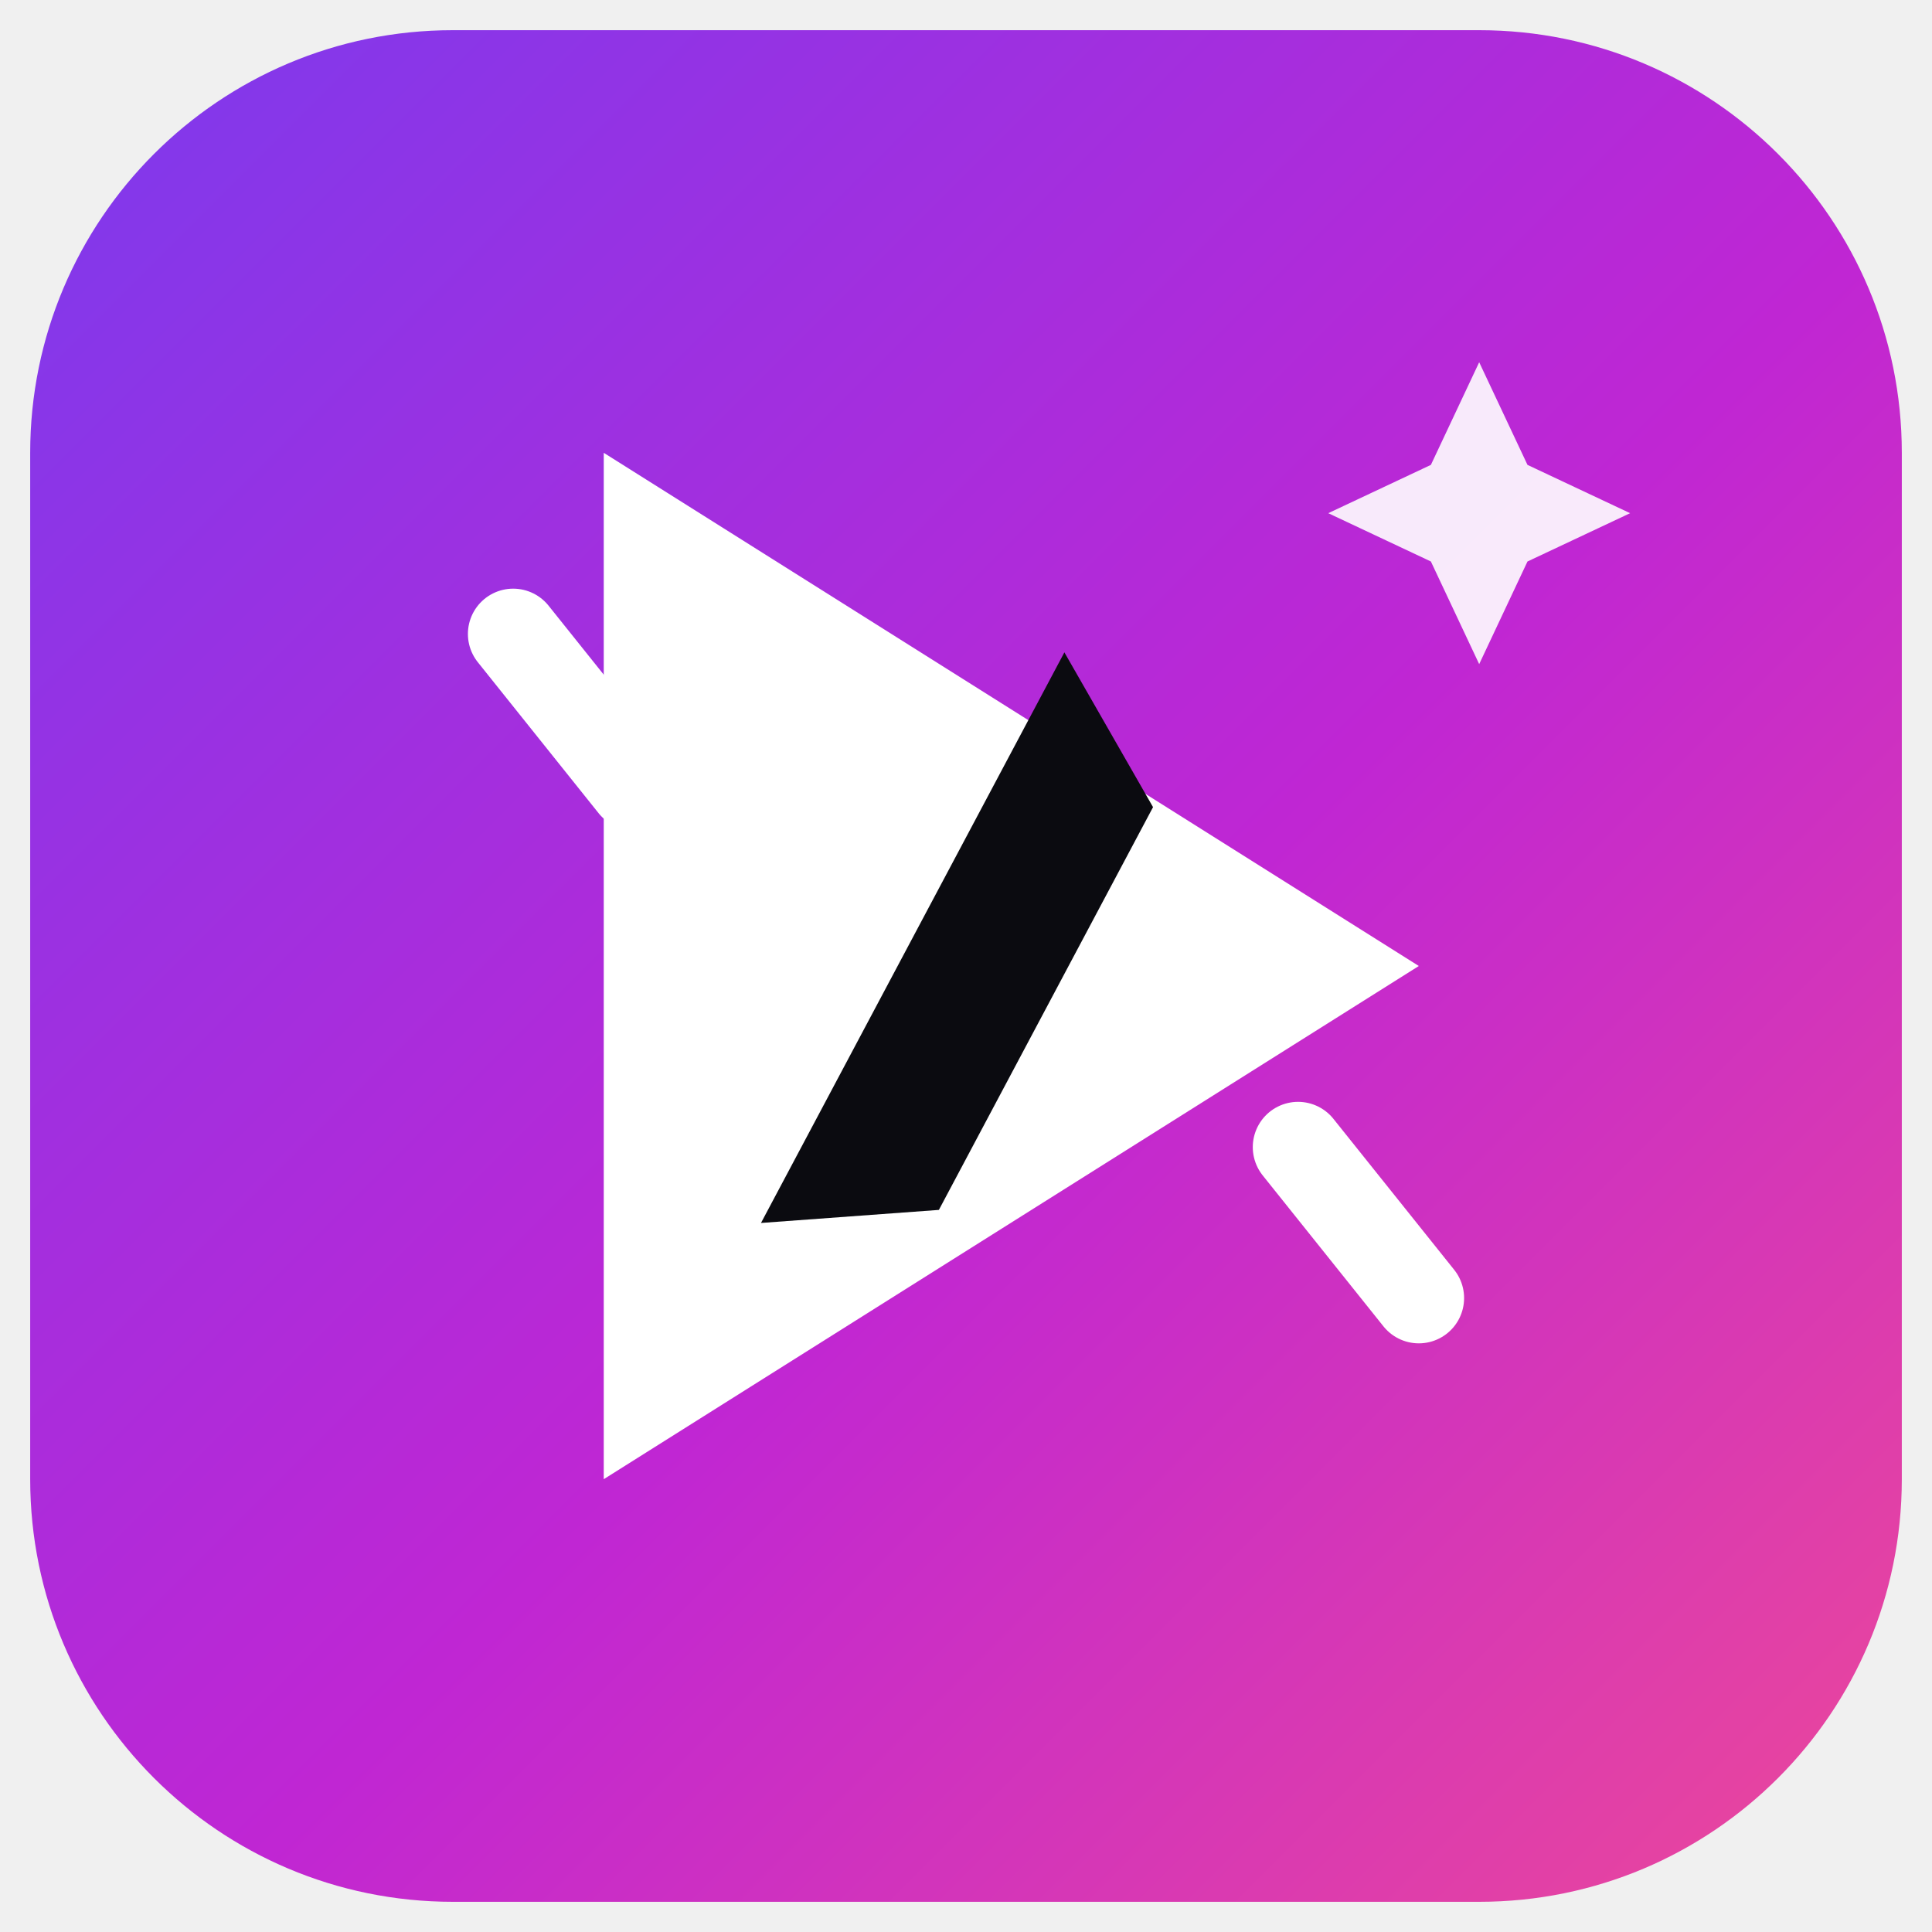
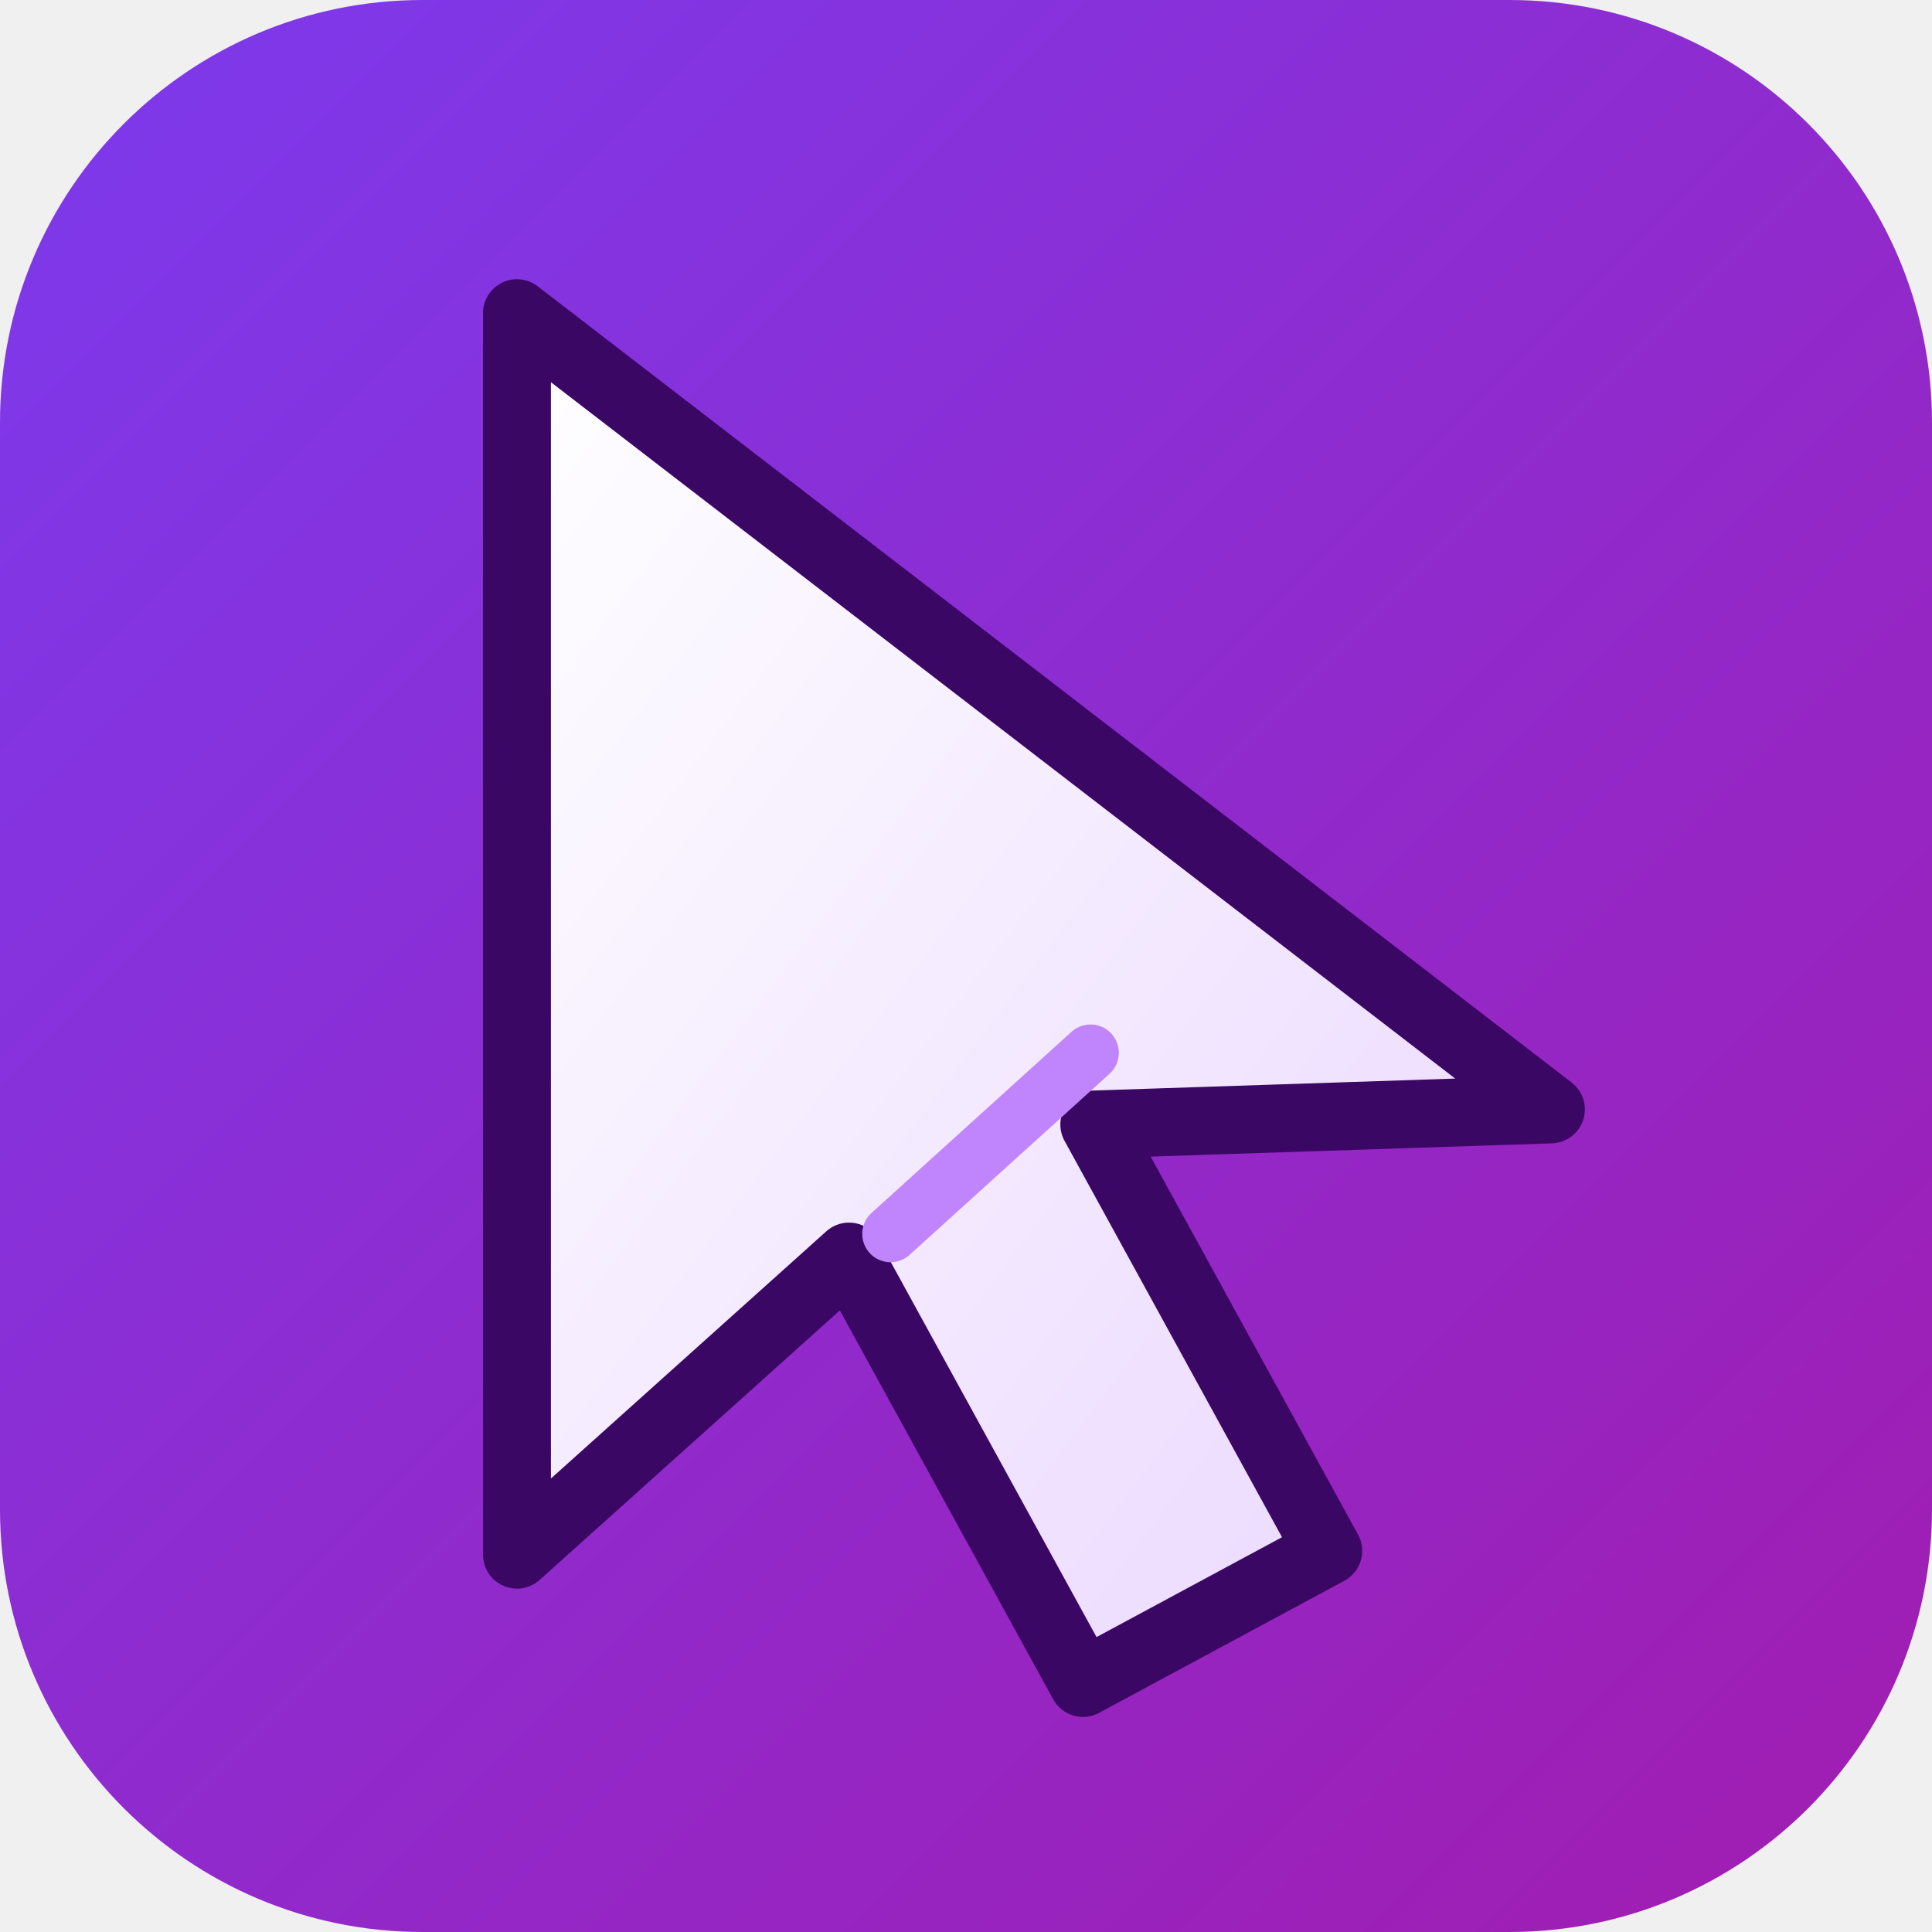
- <svg xmlns="http://www.w3.org/2000/svg" viewBox="0 0 64 64">
+ <svg xmlns="http://www.w3.org/2000/svg" width="512" height="512" viewBox="0 0 512 512">
  <defs>
-     <linearGradient id="g" x1="0" y1="0" x2="1" y2="1">
-       <stop offset="0" stop-color="#7c3aed" />
-       <stop offset="0.55" stop-color="#c026d3" />
-       <stop offset="1" stop-color="#ec4899" />
+     <linearGradient id="background" x1="0" y1="0" x2="1" y2="1">
+       <stop stop-color="#7c3aed" />
+       <stop offset="1" stop-color="#a21caf" />
    </linearGradient>
-     <clipPath id="tri">
-       <polygon points="20,15 20,49 47,32" />
-     </clipPath>
+     <linearGradient id="pointer" x1="0" y1="0" x2="1" y2="1">
+       <stop stop-color="#fff" />
+       <stop offset="1" stop-color="#e9d5ff" />
+     </linearGradient>
  </defs>
-   <rect x="1" y="1" width="62" height="62" rx="14" fill="url(#g)" />
-   <polygon points="20,15 20,49 47,32" fill="#fff" />
-   <rect x="30" y="-4" width="5" height="72" fill="#0b0b10" transform="rotate(28 32 32)" clip-path="url(#tri)" />
-   <g stroke="#fff" stroke-width="3" stroke-linecap="round">
-     <line x1="17" y1="21" x2="21" y2="26" />
-     <line x1="47" y1="43" x2="43" y2="38" />
-   </g>
-   <path d="M49 12 l1.6 3.4 3.4 1.6 -3.4 1.6 -1.6 3.4 -1.6 -3.4 -3.4 -1.6 3.4 -1.6 z" fill="#fff" opacity="0.9" />
+   <rect width="512" height="512" rx="112" fill="url(#background)" />
+   <path d="M137 83v329l88-79 62 113 65-35-62-113 121-4L137 83Z" fill="url(#pointer)" stroke="#3b0764" stroke-linejoin="round" stroke-width="18" />
+   <path d="m236 327 53-48" fill="none" stroke="#c084fc" stroke-linecap="round" stroke-width="15" />
</svg>
